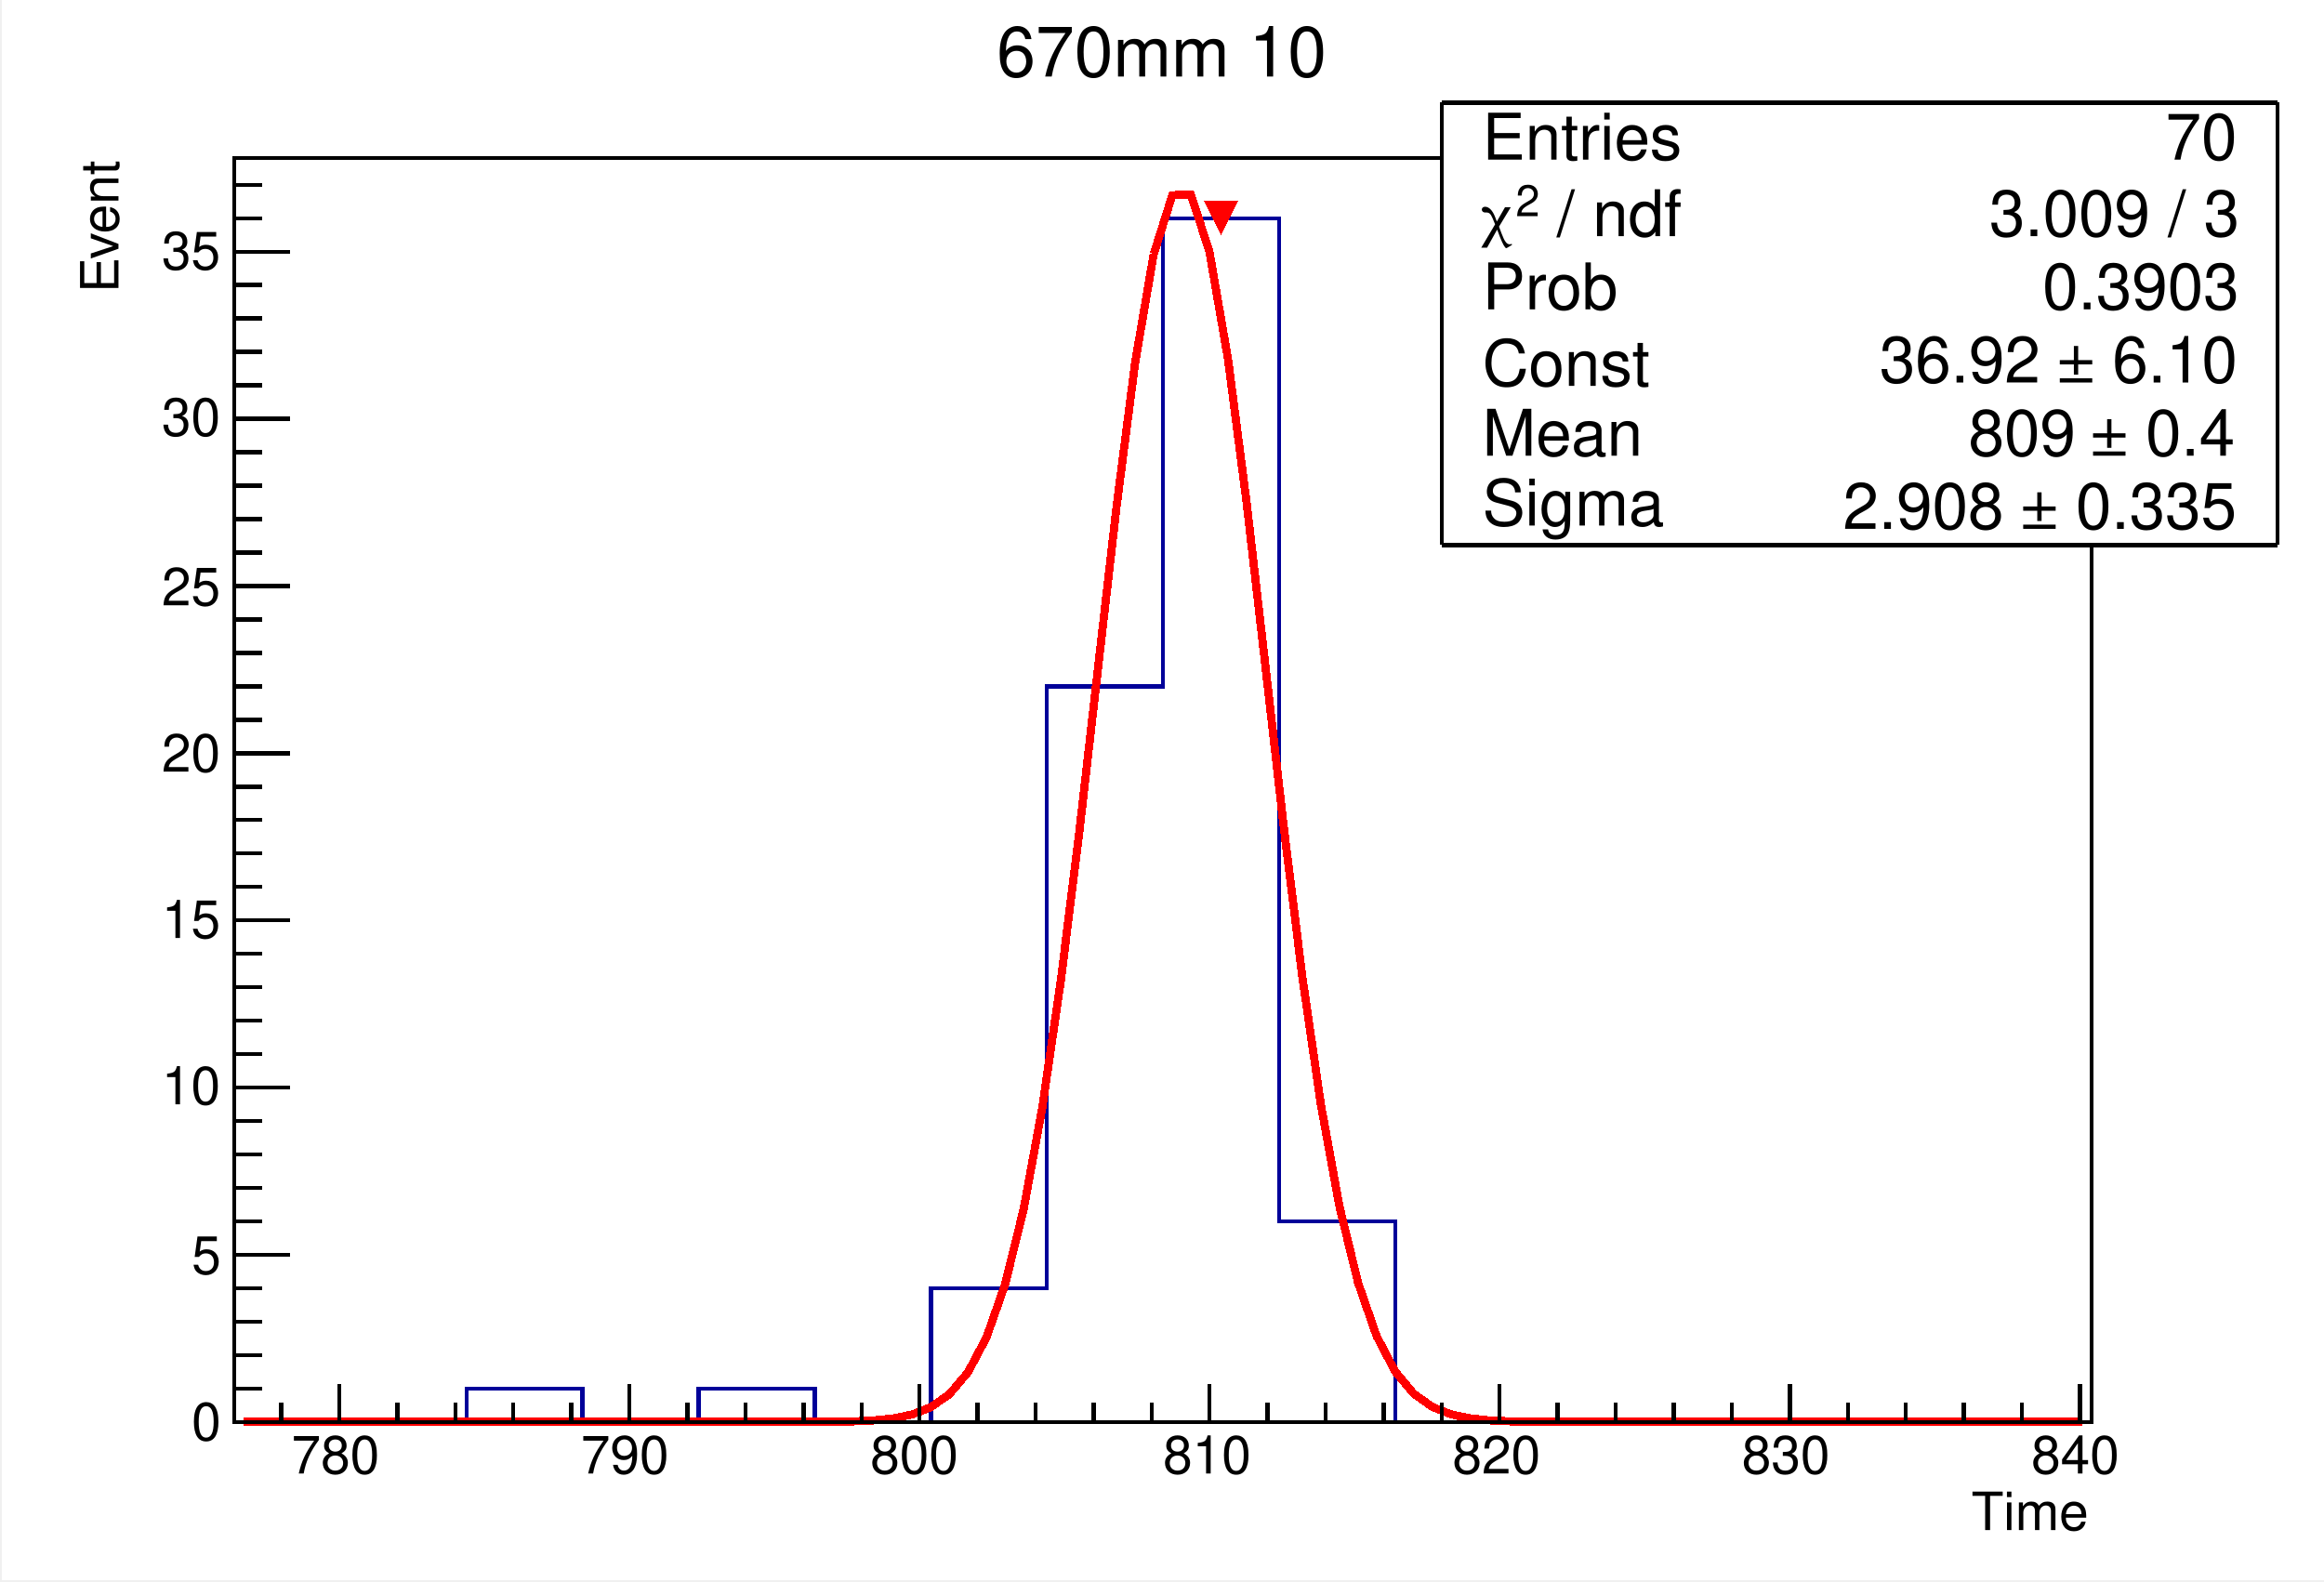
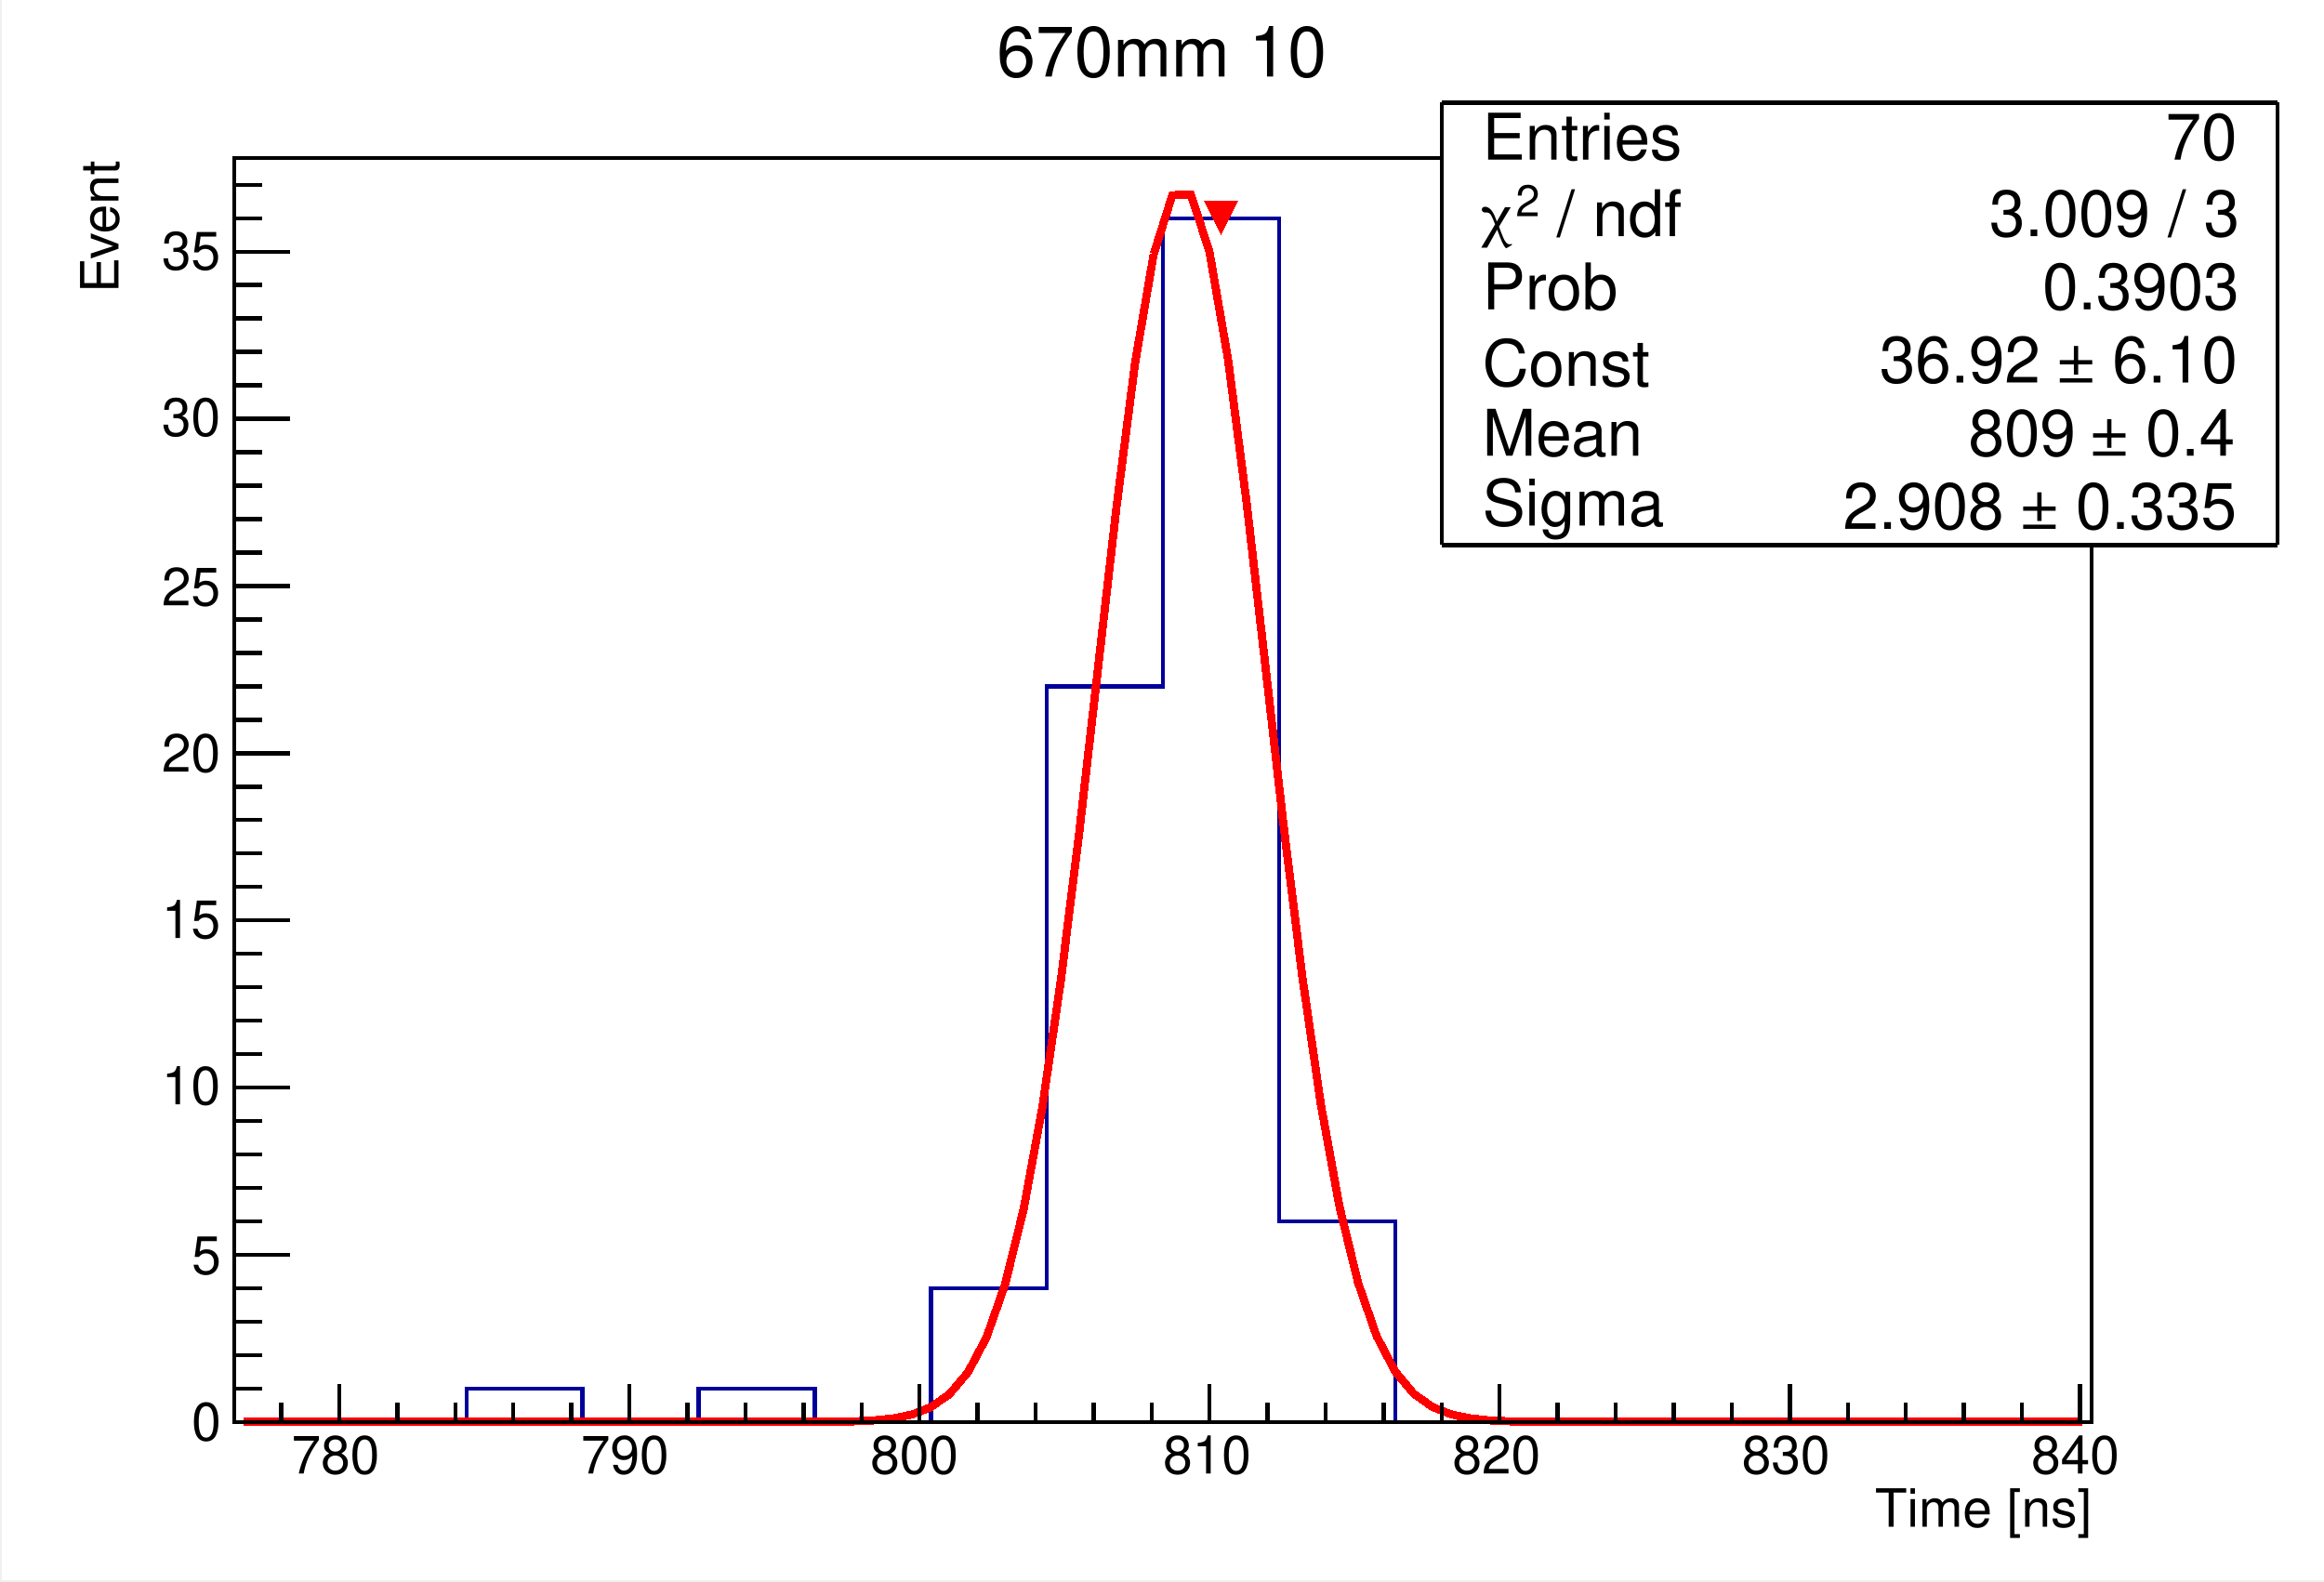
<svg xmlns="http://www.w3.org/2000/svg" width="567.429" height="386.304" viewBox="0 0 567.429 386.304" shape-rendering="crispEdges">
  <defs>
</defs>
  <rect x="0.5" y="0" width="566.929" height="385.804" fill="white" />
  <rect x="57.193" y="38.58" width="453.543" height="308.643" fill="white" />
  <rect x="57.193" y="38.58" width="453.543" height="308.643" fill="none" stroke="black" />
  <rect x="57.193" y="38.58" width="453.543" height="308.643" fill="white" />
  <rect x="57.193" y="38.58" width="453.543" height="308.643" fill="none" stroke="black" />
  <path d="M57.193,347.224h 56.693v -8.165h 28.346v 8.165h 28.346v -8.165h 28.346v 8.165h 28.346v -32.661h 28.346v -146.973h 28.346v -114.312h 28.346v 244.955h 28.346v 48.991h 170.079" fill="none" stroke="#000099" />
  <g fill="#ff0000">
    <polygon points=" 293.914, 49.054 302.361, 49.054 298.138, 57.501" />
  </g>
  <path d="M59.461,347.224h 140.598l 4.535, -0.074l 4.535, -0.104l 4.535, -0.228l 4.535, -0.476l 4.535, -0.944l 4.535, -1.777l 4.535, -3.168l 4.535, -5.352l 4.535, -8.556l 4.535, -12.925l 4.535, -18.418l  4.535, -24.701l 4.535, -31.073l 4.535, -36.49l 4.535, -39.701l 4.535, -39.521l 4.535, -35.159l 4.535, -26.522" fill="none" stroke="#ff0000" stroke-width="2" />
  <path d="M281.697,62.034l 4.535, -14.359l 4.535, -0.191l 4.535, 14.005l 4.535, 26.242l 4.535, 34.986l 4.535, 39.462l 4.535, 39.744l 4.535, 36.608l 4.535, 31.233l 4.535, 24.87l 4.535, 18.575l 4.535, 13.055l  4.535, 8.655l 4.535, 5.423l 4.535, 3.215l 4.535, 1.805l 4.535, 0.961l 4.535, 0.485l 4.535, 0.233l 4.535, 0.106l 4.535, 0.076h 126.992" fill="none" stroke="#ff0000" stroke-width="2" />
  <path d="M503.933,347.224h 4.535" fill="none" stroke="#ff0000" stroke-width="2" />
  <rect x="351.996" y="25.077" width="204.094" height="108.025" fill="white" />
  <path d="M351.996,133.102h 204.094" fill="none" stroke="black" />
  <path d="M556.091,133.102v -108.025" fill="none" stroke="black" />
  <path d="M556.091,25.077h -204.094" fill="none" stroke="black" />
  <path d="M351.996,25.077v 108.025" fill="none" stroke="black" />
  <text xml:space="preserve" x="361.938" y="38.986" fill="black" font-size="15.696" font-family="Helvetica">Entries </text>
  <text xml:space="preserve" x="524.382" y="38.986" fill="black" font-size="15.696" font-family="Helvetica"> 70</text>
  <text xml:space="preserve" x="375.745" y="57.668" fill="black" font-size="15.696" font-family="Helvetica"> / ndf </text>
  <text xml:space="preserve" x="370.06" y="52.794" fill="black" font-size="10.631" font-family="Helvetica">2</text>
  <text xml:space="preserve" x="361.938" y="57.668" fill="black" font-size="15.696" font-family="Times">χ</text>
  <text xml:space="preserve" x="481.334" y="57.668" fill="black" font-size="15.696" font-family="Helvetica"> 3.009 / 3</text>
  <text xml:space="preserve" x="361.938" y="75.536" fill="black" font-size="15.696" font-family="Helvetica">Prob  </text>
  <text xml:space="preserve" x="494.329" y="75.536" fill="black" font-size="15.696" font-family="Helvetica"> 0.3903</text>
  <text xml:space="preserve" x="361.938" y="94.218" fill="black" font-size="15.696" font-family="Helvetica">Const    </text>
  <text xml:space="preserve" x="511.386" y="93.405" fill="black" font-size="15.696" font-family="Helvetica"> 6.10</text>
  <text xml:space="preserve" x="502.452" y="93.405" fill="black" font-size="15.696" font-family="Times">±</text>
  <text xml:space="preserve" x="454.531" y="93.405" fill="black" font-size="15.696" font-family="Helvetica"> 36.92 </text>
  <text xml:space="preserve" x="361.938" y="111.274" fill="black" font-size="15.696" font-family="Helvetica">Mean     </text>
  <text xml:space="preserve" x="519.508" y="111.274" fill="black" font-size="15.696" font-family="Helvetica"> 0.4</text>
  <text xml:space="preserve" x="510.574" y="111.274" fill="black" font-size="15.696" font-family="Times">±</text>
  <text xml:space="preserve" x="467.526" y="111.274" fill="black" font-size="15.696" font-family="Helvetica">   809 </text>
  <text xml:space="preserve" x="361.938" y="128.331" fill="black" font-size="15.696" font-family="Helvetica">Sigma    </text>
  <text xml:space="preserve" x="502.452" y="129.143" fill="black" font-size="15.696" font-family="Helvetica"> 0.335</text>
  <text xml:space="preserve" x="493.517" y="129.143" fill="black" font-size="15.696" font-family="Times">±</text>
  <text xml:space="preserve" x="445.596" y="129.143" fill="black" font-size="15.696" font-family="Helvetica"> 2.908 </text>
  <path d="M57.193,347.224h 453.543" fill="none" stroke="black" />
  <path d="M82.842,337.964v 9.259" fill="none" stroke="black" />
  <path d="M97.008,342.594v 4.63" fill="none" stroke="black" />
  <path d="M111.174,342.594v 4.63" fill="none" stroke="black" />
  <path d="M125.341,342.594v 4.63" fill="none" stroke="black" />
  <path d="M139.507,342.594v 4.63" fill="none" stroke="black" />
  <path d="M153.673,337.964v 9.259" fill="none" stroke="black" />
  <path d="M167.84,342.594v 4.63" fill="none" stroke="black" />
  <path d="M182.006,342.594v 4.63" fill="none" stroke="black" />
  <path d="M196.172,342.594v 4.63" fill="none" stroke="black" />
  <path d="M210.338,342.594v 4.63" fill="none" stroke="black" />
  <path d="M224.505,337.964v 9.259" fill="none" stroke="black" />
  <path d="M238.671,342.594v 4.63" fill="none" stroke="black" />
  <path d="M252.837,342.594v 4.63" fill="none" stroke="black" />
  <path d="M267.004,342.594v 4.63" fill="none" stroke="black" />
  <path d="M281.17,342.594v 4.63" fill="none" stroke="black" />
  <path d="M295.336,337.964v 9.259" fill="none" stroke="black" />
  <path d="M309.503,342.594v 4.63" fill="none" stroke="black" />
  <path d="M323.669,342.594v 4.63" fill="none" stroke="black" />
  <path d="M337.835,342.594v 4.63" fill="none" stroke="black" />
  <path d="M352.002,342.594v 4.63" fill="none" stroke="black" />
  <path d="M366.168,337.964v 9.259" fill="none" stroke="black" />
  <path d="M380.334,342.594v 4.63" fill="none" stroke="black" />
  <path d="M394.501,342.594v 4.63" fill="none" stroke="black" />
  <path d="M408.667,342.594v 4.63" fill="none" stroke="black" />
  <path d="M422.833,342.594v 4.63" fill="none" stroke="black" />
  <path d="M436.999,337.964v 9.259" fill="none" stroke="black" />
  <path d="M451.166,342.594v 4.63" fill="none" stroke="black" />
  <path d="M465.332,342.594v 4.63" fill="none" stroke="black" />
  <path d="M479.498,342.594v 4.63" fill="none" stroke="black" />
  <path d="M493.665,342.594v 4.63" fill="none" stroke="black" />
  <path d="M507.831,337.964v 9.259" fill="none" stroke="black" />
  <path d="M82.842,337.964v 9.259" fill="none" stroke="black" />
  <path d="M68.675,342.594v 4.63" fill="none" stroke="black" />
  <path d="M507.831,337.964v 9.259" fill="none" stroke="black" />
  <text xml:space="preserve" x="71.163" y="359.813" fill="black" font-size="12.888" font-family="Helvetica">780</text>
  <text xml:space="preserve" x="141.826" y="359.813" fill="black" font-size="12.888" font-family="Helvetica">790</text>
  <text xml:space="preserve" x="212.489" y="359.813" fill="black" font-size="12.888" font-family="Helvetica">800</text>
  <text xml:space="preserve" x="283.965" y="359.813" fill="black" font-size="12.888" font-family="Helvetica">810</text>
  <text xml:space="preserve" x="354.628" y="359.813" fill="black" font-size="12.888" font-family="Helvetica">820</text>
  <text xml:space="preserve" x="425.291" y="359.813" fill="black" font-size="12.888" font-family="Helvetica">830</text>
  <text xml:space="preserve" x="495.954" y="359.813" fill="black" font-size="12.888" font-family="Helvetica">840</text>
-   <text xml:space="preserve" x="481.334" y="373.621" fill="black" font-size="12.888" font-family="Helvetica">Time</text>
+   <text xml:space="preserve" x="457.78" y="372.809" fill="black" font-size="12.888" font-family="Helvetica">Time [ns]</text>
  <path d="M57.193,347.224v -308.643" fill="none" stroke="black" />
  <path d="M70.799,347.224h -13.606" fill="none" stroke="black" />
  <path d="M63.996,339.059h -6.803" fill="none" stroke="black" />
  <path d="M63.996,330.893h -6.803" fill="none" stroke="black" />
  <path d="M63.996,322.728h -6.803" fill="none" stroke="black" />
  <path d="M63.996,314.563h -6.803" fill="none" stroke="black" />
  <path d="M70.799,306.398h -13.606" fill="none" stroke="black" />
  <path d="M63.996,298.233h -6.803" fill="none" stroke="black" />
  <path d="M63.996,290.068h -6.803" fill="none" stroke="black" />
  <path d="M63.996,281.902h -6.803" fill="none" stroke="black" />
  <path d="M63.996,273.737h -6.803" fill="none" stroke="black" />
  <path d="M70.799,265.572h -13.606" fill="none" stroke="black" />
  <path d="M63.996,257.407h -6.803" fill="none" stroke="black" />
  <path d="M63.996,249.242h -6.803" fill="none" stroke="black" />
  <path d="M63.996,241.077h -6.803" fill="none" stroke="black" />
  <path d="M63.996,232.911h -6.803" fill="none" stroke="black" />
  <path d="M70.799,224.746h -13.606" fill="none" stroke="black" />
  <path d="M63.996,216.581h -6.803" fill="none" stroke="black" />
  <path d="M63.996,208.416h -6.803" fill="none" stroke="black" />
  <path d="M63.996,200.251h -6.803" fill="none" stroke="black" />
  <path d="M63.996,192.086h -6.803" fill="none" stroke="black" />
  <path d="M70.799,183.92h -13.606" fill="none" stroke="black" />
  <path d="M63.996,175.755h -6.803" fill="none" stroke="black" />
  <path d="M63.996,167.59h -6.803" fill="none" stroke="black" />
  <path d="M63.996,159.425h -6.803" fill="none" stroke="black" />
  <path d="M63.996,151.26h -6.803" fill="none" stroke="black" />
  <path d="M70.799,143.095h -13.606" fill="none" stroke="black" />
  <path d="M63.996,134.929h -6.803" fill="none" stroke="black" />
  <path d="M63.996,126.764h -6.803" fill="none" stroke="black" />
  <path d="M63.996,118.599h -6.803" fill="none" stroke="black" />
  <path d="M63.996,110.434h -6.803" fill="none" stroke="black" />
  <path d="M70.799,102.269h -13.606" fill="none" stroke="black" />
  <path d="M63.996,94.104h -6.803" fill="none" stroke="black" />
  <path d="M63.996,85.938h -6.803" fill="none" stroke="black" />
  <path d="M63.996,77.773h -6.803" fill="none" stroke="black" />
  <path d="M63.996,69.608h -6.803" fill="none" stroke="black" />
  <path d="M70.799,61.443h -13.606" fill="none" stroke="black" />
  <path d="M70.799,61.443h -13.606" fill="none" stroke="black" />
  <path d="M63.996,53.278h -6.803" fill="none" stroke="black" />
  <path d="M63.996,45.113h -6.803" fill="none" stroke="black" />
  <text xml:space="preserve" x="46.797" y="351.691" fill="black" font-size="12.888" font-family="Helvetica">0</text>
  <text xml:space="preserve" x="46.797" y="311.08" fill="black" font-size="12.888" font-family="Helvetica">5</text>
  <text xml:space="preserve" x="39.486" y="269.657" fill="black" font-size="12.888" font-family="Helvetica">10</text>
  <text xml:space="preserve" x="39.486" y="229.046" fill="black" font-size="12.888" font-family="Helvetica">15</text>
  <text xml:space="preserve" x="39.486" y="188.435" fill="black" font-size="12.888" font-family="Helvetica">20</text>
  <text xml:space="preserve" x="39.486" y="147.824" fill="black" font-size="12.888" font-family="Helvetica">25</text>
  <text xml:space="preserve" x="39.486" y="106.401" fill="black" font-size="12.888" font-family="Helvetica">30</text>
  <text xml:space="preserve" x="39.486" y="65.79" fill="black" font-size="12.888" font-family="Helvetica">35</text>
  <g transform="rotate(-90,28.9277,71.4753)">
    <text xml:space="preserve" x="28.928" y="71.475" fill="black" font-size="12.888" font-family="Helvetica">Event</text>
  </g>
  <rect x="351.996" y="25.077" width="204.094" height="108.025" fill="white" />
  <path d="M351.996,133.102h 204.094" fill="none" stroke="black" />
  <path d="M556.091,133.102v -108.025" fill="none" stroke="black" />
  <path d="M556.091,25.077h -204.094" fill="none" stroke="black" />
  <path d="M351.996,25.077v 108.025" fill="none" stroke="black" />
  <text xml:space="preserve" x="361.938" y="38.986" fill="black" font-size="15.696" font-family="Helvetica">Entries </text>
  <text xml:space="preserve" x="524.382" y="38.986" fill="black" font-size="15.696" font-family="Helvetica"> 70</text>
  <text xml:space="preserve" x="375.745" y="57.668" fill="black" font-size="15.696" font-family="Helvetica"> / ndf </text>
  <text xml:space="preserve" x="370.06" y="52.794" fill="black" font-size="10.631" font-family="Helvetica">2</text>
  <text xml:space="preserve" x="361.938" y="57.668" fill="black" font-size="15.696" font-family="Times">χ</text>
  <text xml:space="preserve" x="481.334" y="57.668" fill="black" font-size="15.696" font-family="Helvetica"> 3.009 / 3</text>
  <text xml:space="preserve" x="361.938" y="75.536" fill="black" font-size="15.696" font-family="Helvetica">Prob  </text>
  <text xml:space="preserve" x="494.329" y="75.536" fill="black" font-size="15.696" font-family="Helvetica"> 0.3903</text>
  <text xml:space="preserve" x="361.938" y="94.218" fill="black" font-size="15.696" font-family="Helvetica">Const    </text>
  <text xml:space="preserve" x="511.386" y="93.405" fill="black" font-size="15.696" font-family="Helvetica"> 6.10</text>
  <text xml:space="preserve" x="502.452" y="93.405" fill="black" font-size="15.696" font-family="Times">±</text>
  <text xml:space="preserve" x="454.531" y="93.405" fill="black" font-size="15.696" font-family="Helvetica"> 36.92 </text>
  <text xml:space="preserve" x="361.938" y="111.274" fill="black" font-size="15.696" font-family="Helvetica">Mean     </text>
  <text xml:space="preserve" x="519.508" y="111.274" fill="black" font-size="15.696" font-family="Helvetica"> 0.4</text>
  <text xml:space="preserve" x="510.574" y="111.274" fill="black" font-size="15.696" font-family="Times">±</text>
  <text xml:space="preserve" x="467.526" y="111.274" fill="black" font-size="15.696" font-family="Helvetica">   809 </text>
  <text xml:space="preserve" x="361.938" y="128.331" fill="black" font-size="15.696" font-family="Helvetica">Sigma    </text>
  <text xml:space="preserve" x="502.452" y="129.143" fill="black" font-size="15.696" font-family="Helvetica"> 0.335</text>
  <text xml:space="preserve" x="493.517" y="129.143" fill="black" font-size="15.696" font-family="Times">±</text>
  <text xml:space="preserve" x="445.596" y="129.143" fill="black" font-size="15.696" font-family="Helvetica"> 2.908 </text>
  <text xml:space="preserve" x="243.354" y="18.681" fill="black" font-size="17.047" font-family="Helvetica">670mm 10</text>
</svg>
